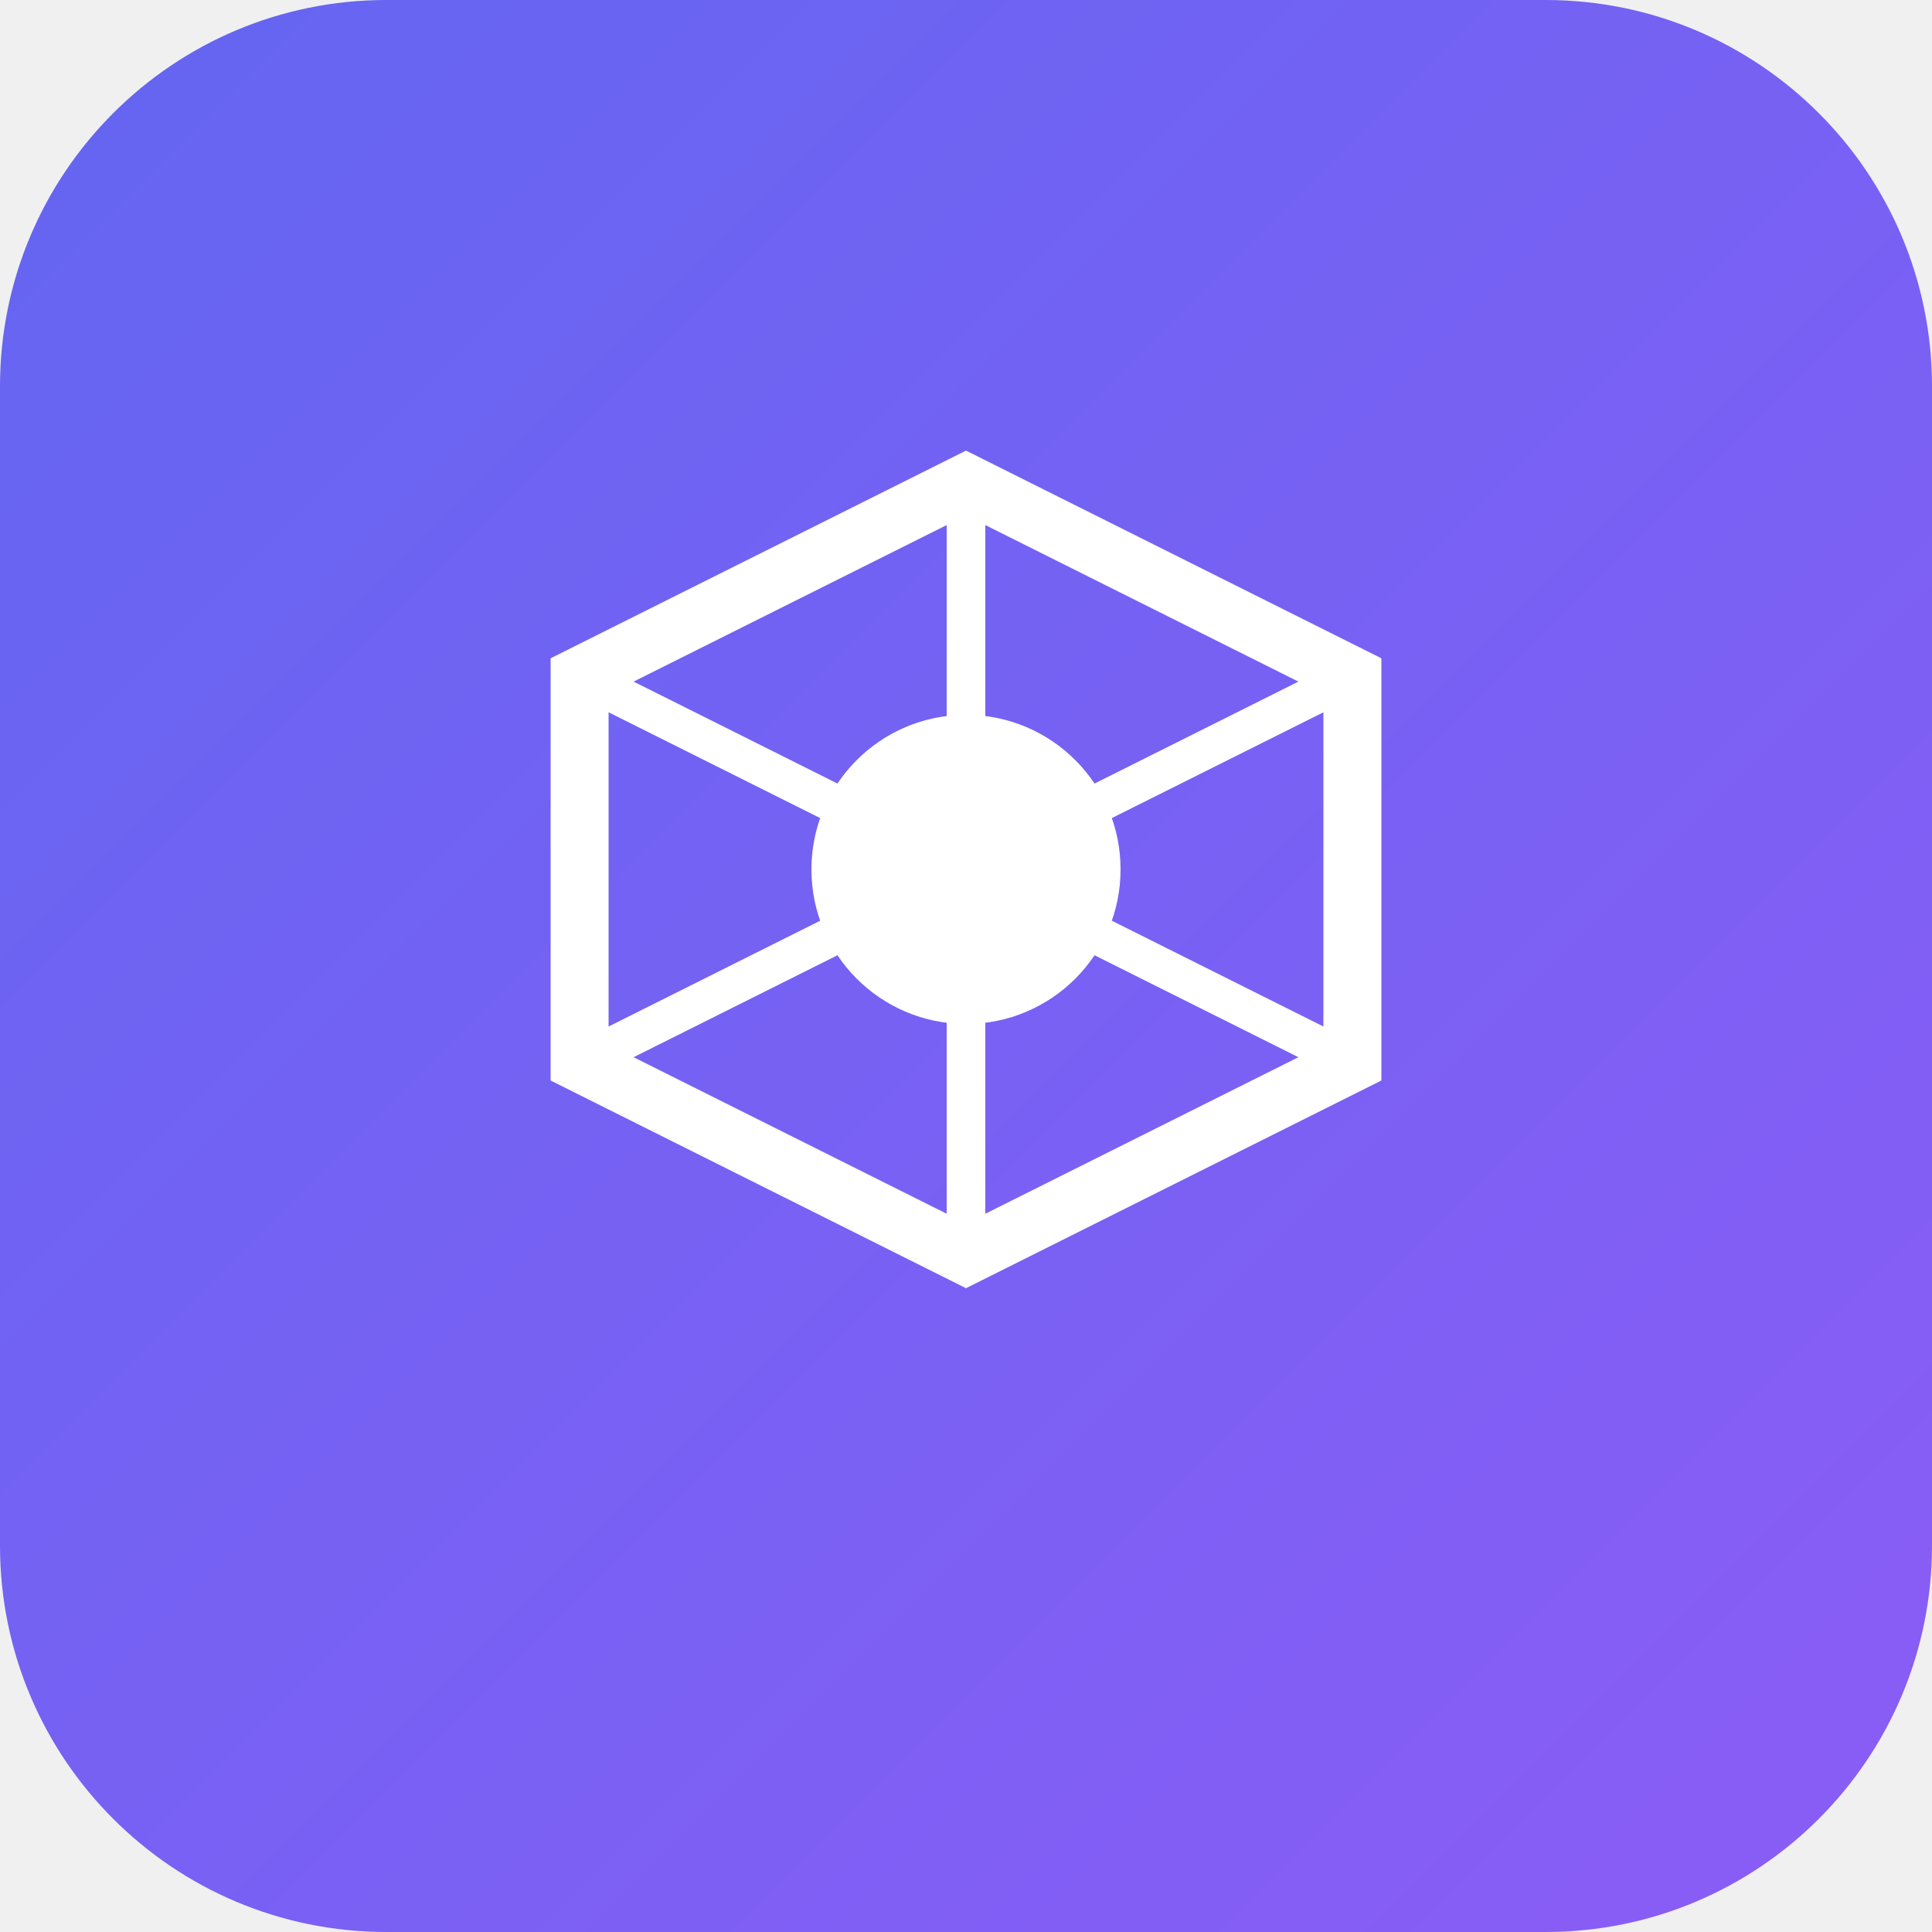
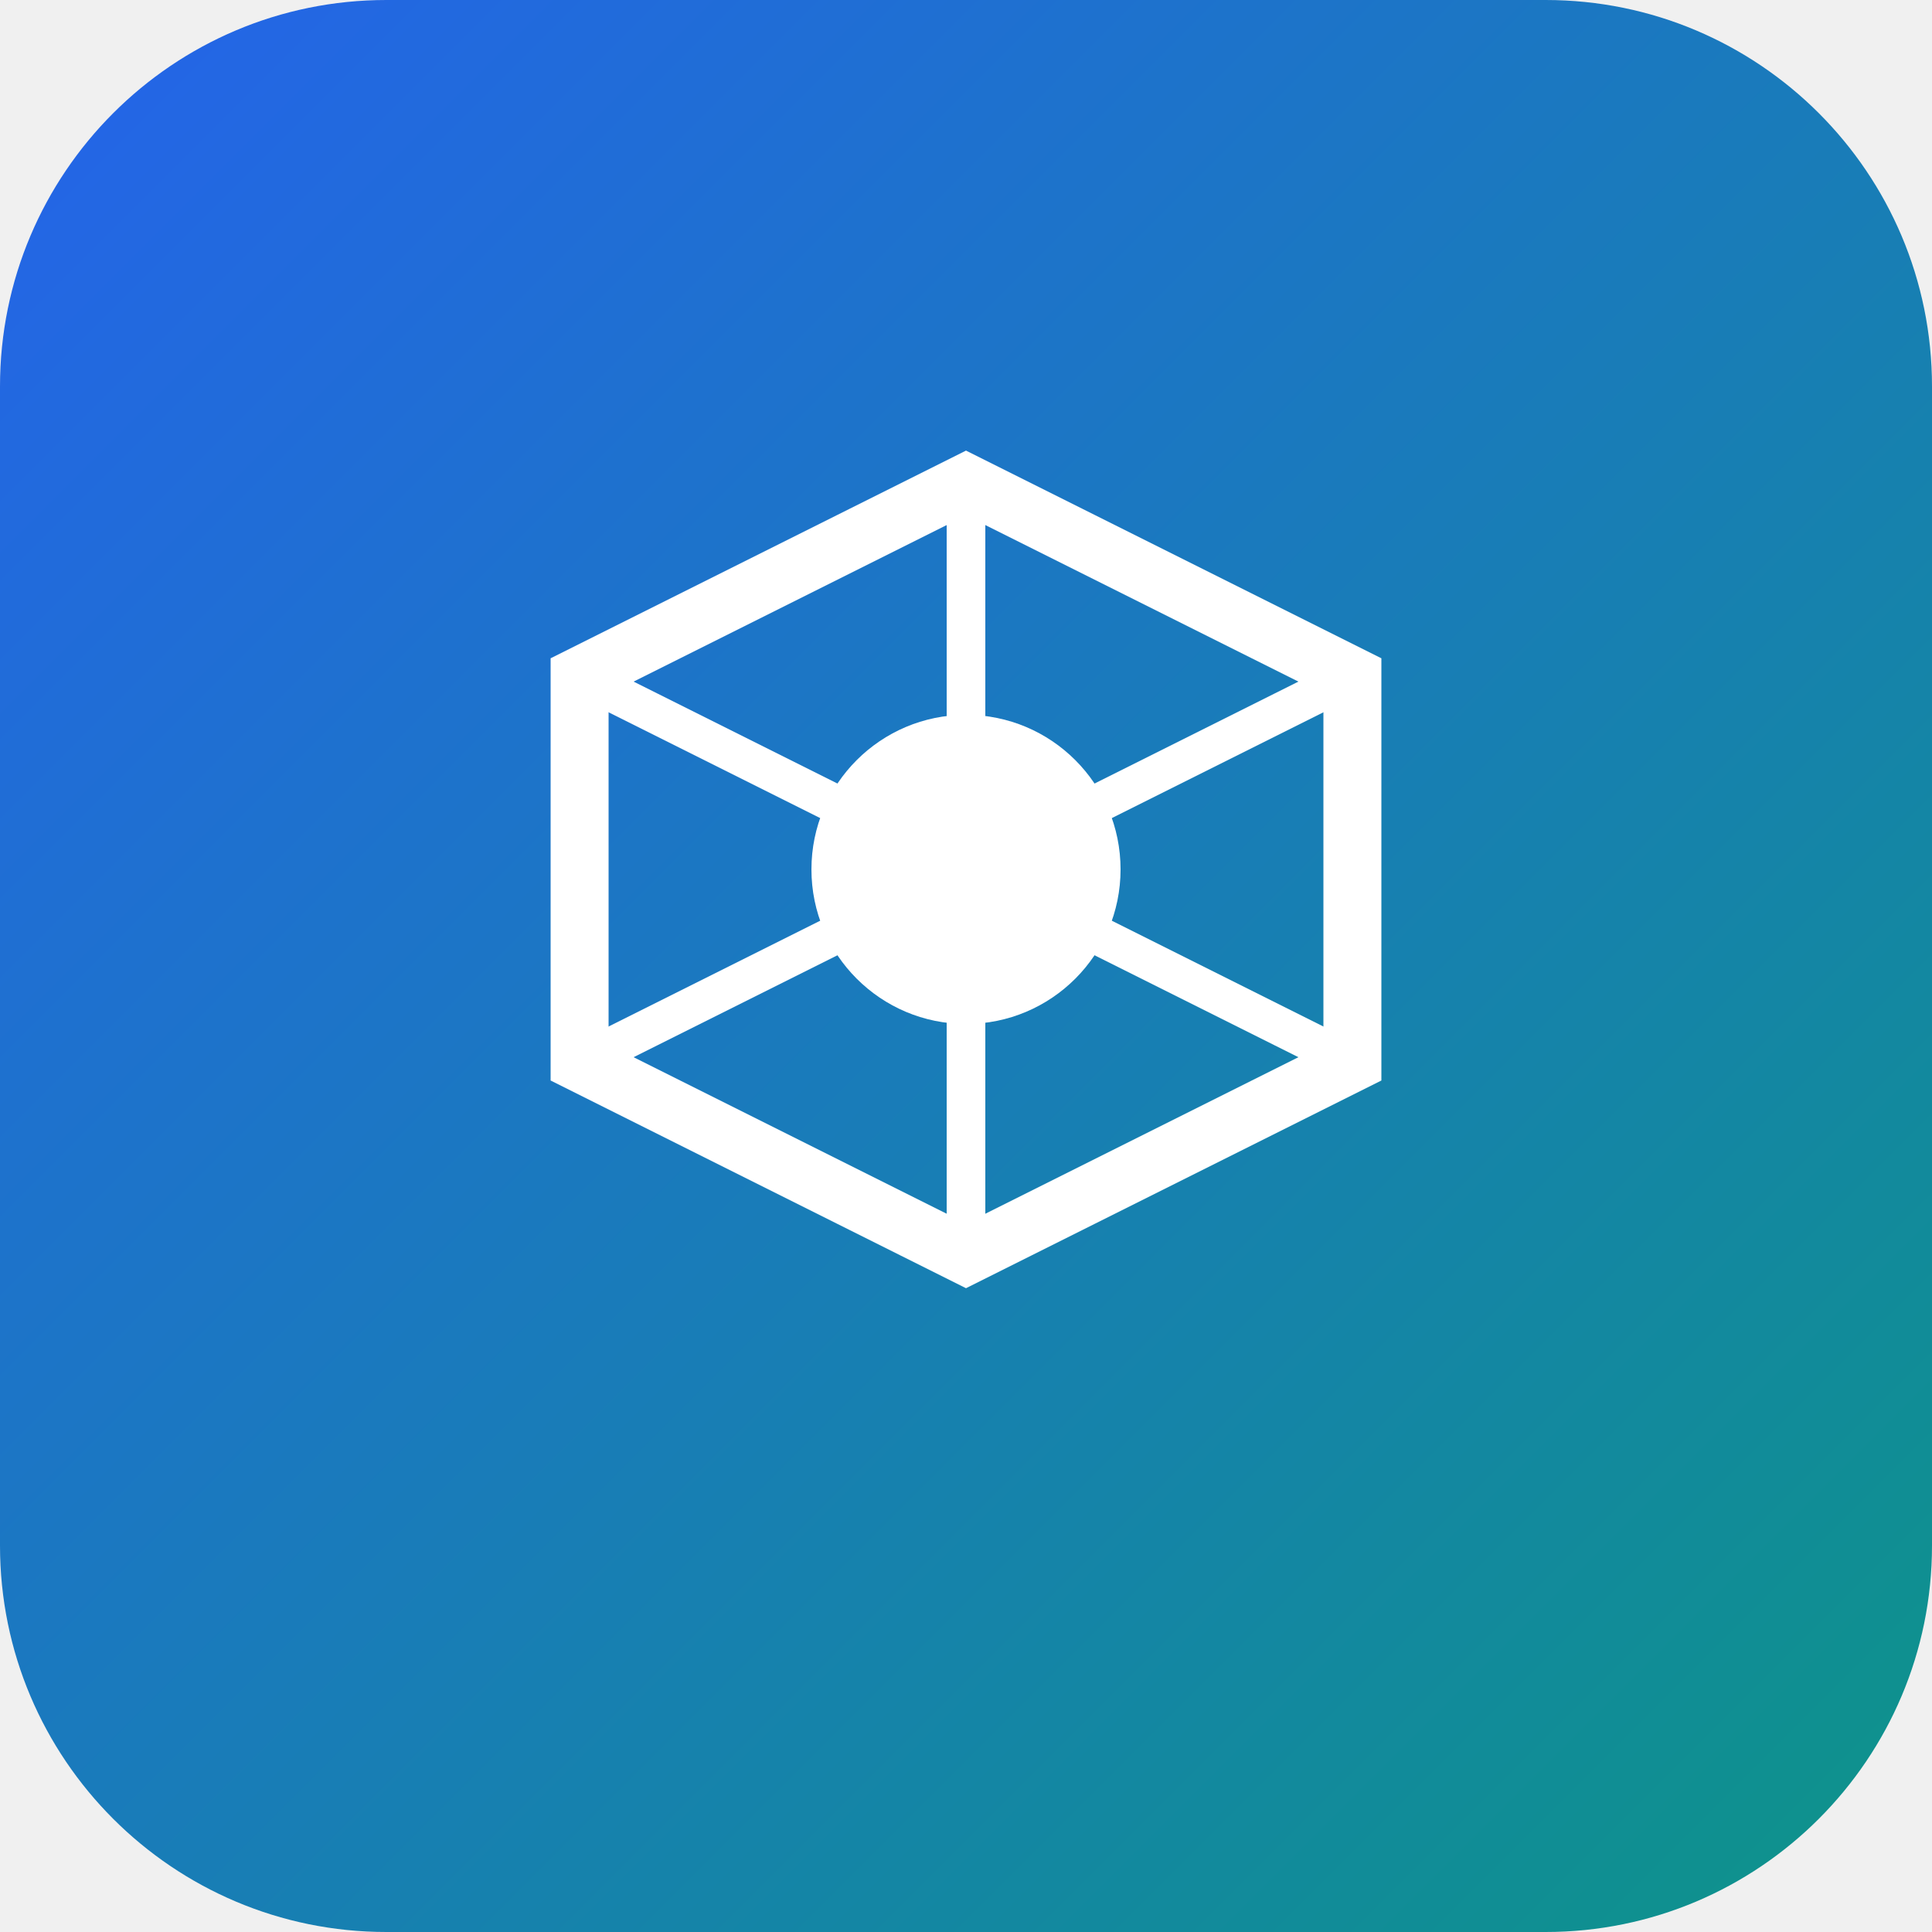
<svg xmlns="http://www.w3.org/2000/svg" viewBox="0 0 100 100">
  <defs>
    <linearGradient id="grad" x1="0%" y1="0%" x2="100%" y2="100%">
-       <stop offset="0%" style="stop-color:#6366f1;stop-opacity:1" />
-       <stop offset="100%" style="stop-color:#8b5cf6;stop-opacity:1" />
+       <stop offset="0%" style="stop-color:#2563eb;stop-opacity:1" />
+       <stop offset="100%" style="stop-color:#0d9488;stop-opacity:1" />
    </linearGradient>
  </defs>
  <rect width="100" height="100" rx="20" fill="url(#grad)" />
  <path d="M30 35 L50 25 L70 35 L70 55 L50 65 L30 55 Z" fill="none" stroke="white" stroke-width="3" />
  <path d="M50 25 L50 65" stroke="white" stroke-width="2" />
  <path d="M30 35 L70 55" stroke="white" stroke-width="2" />
  <path d="M70 35 L30 55" stroke="white" stroke-width="2" />
  <circle cx="50" cy="45" r="8" fill="white" />
</svg>
